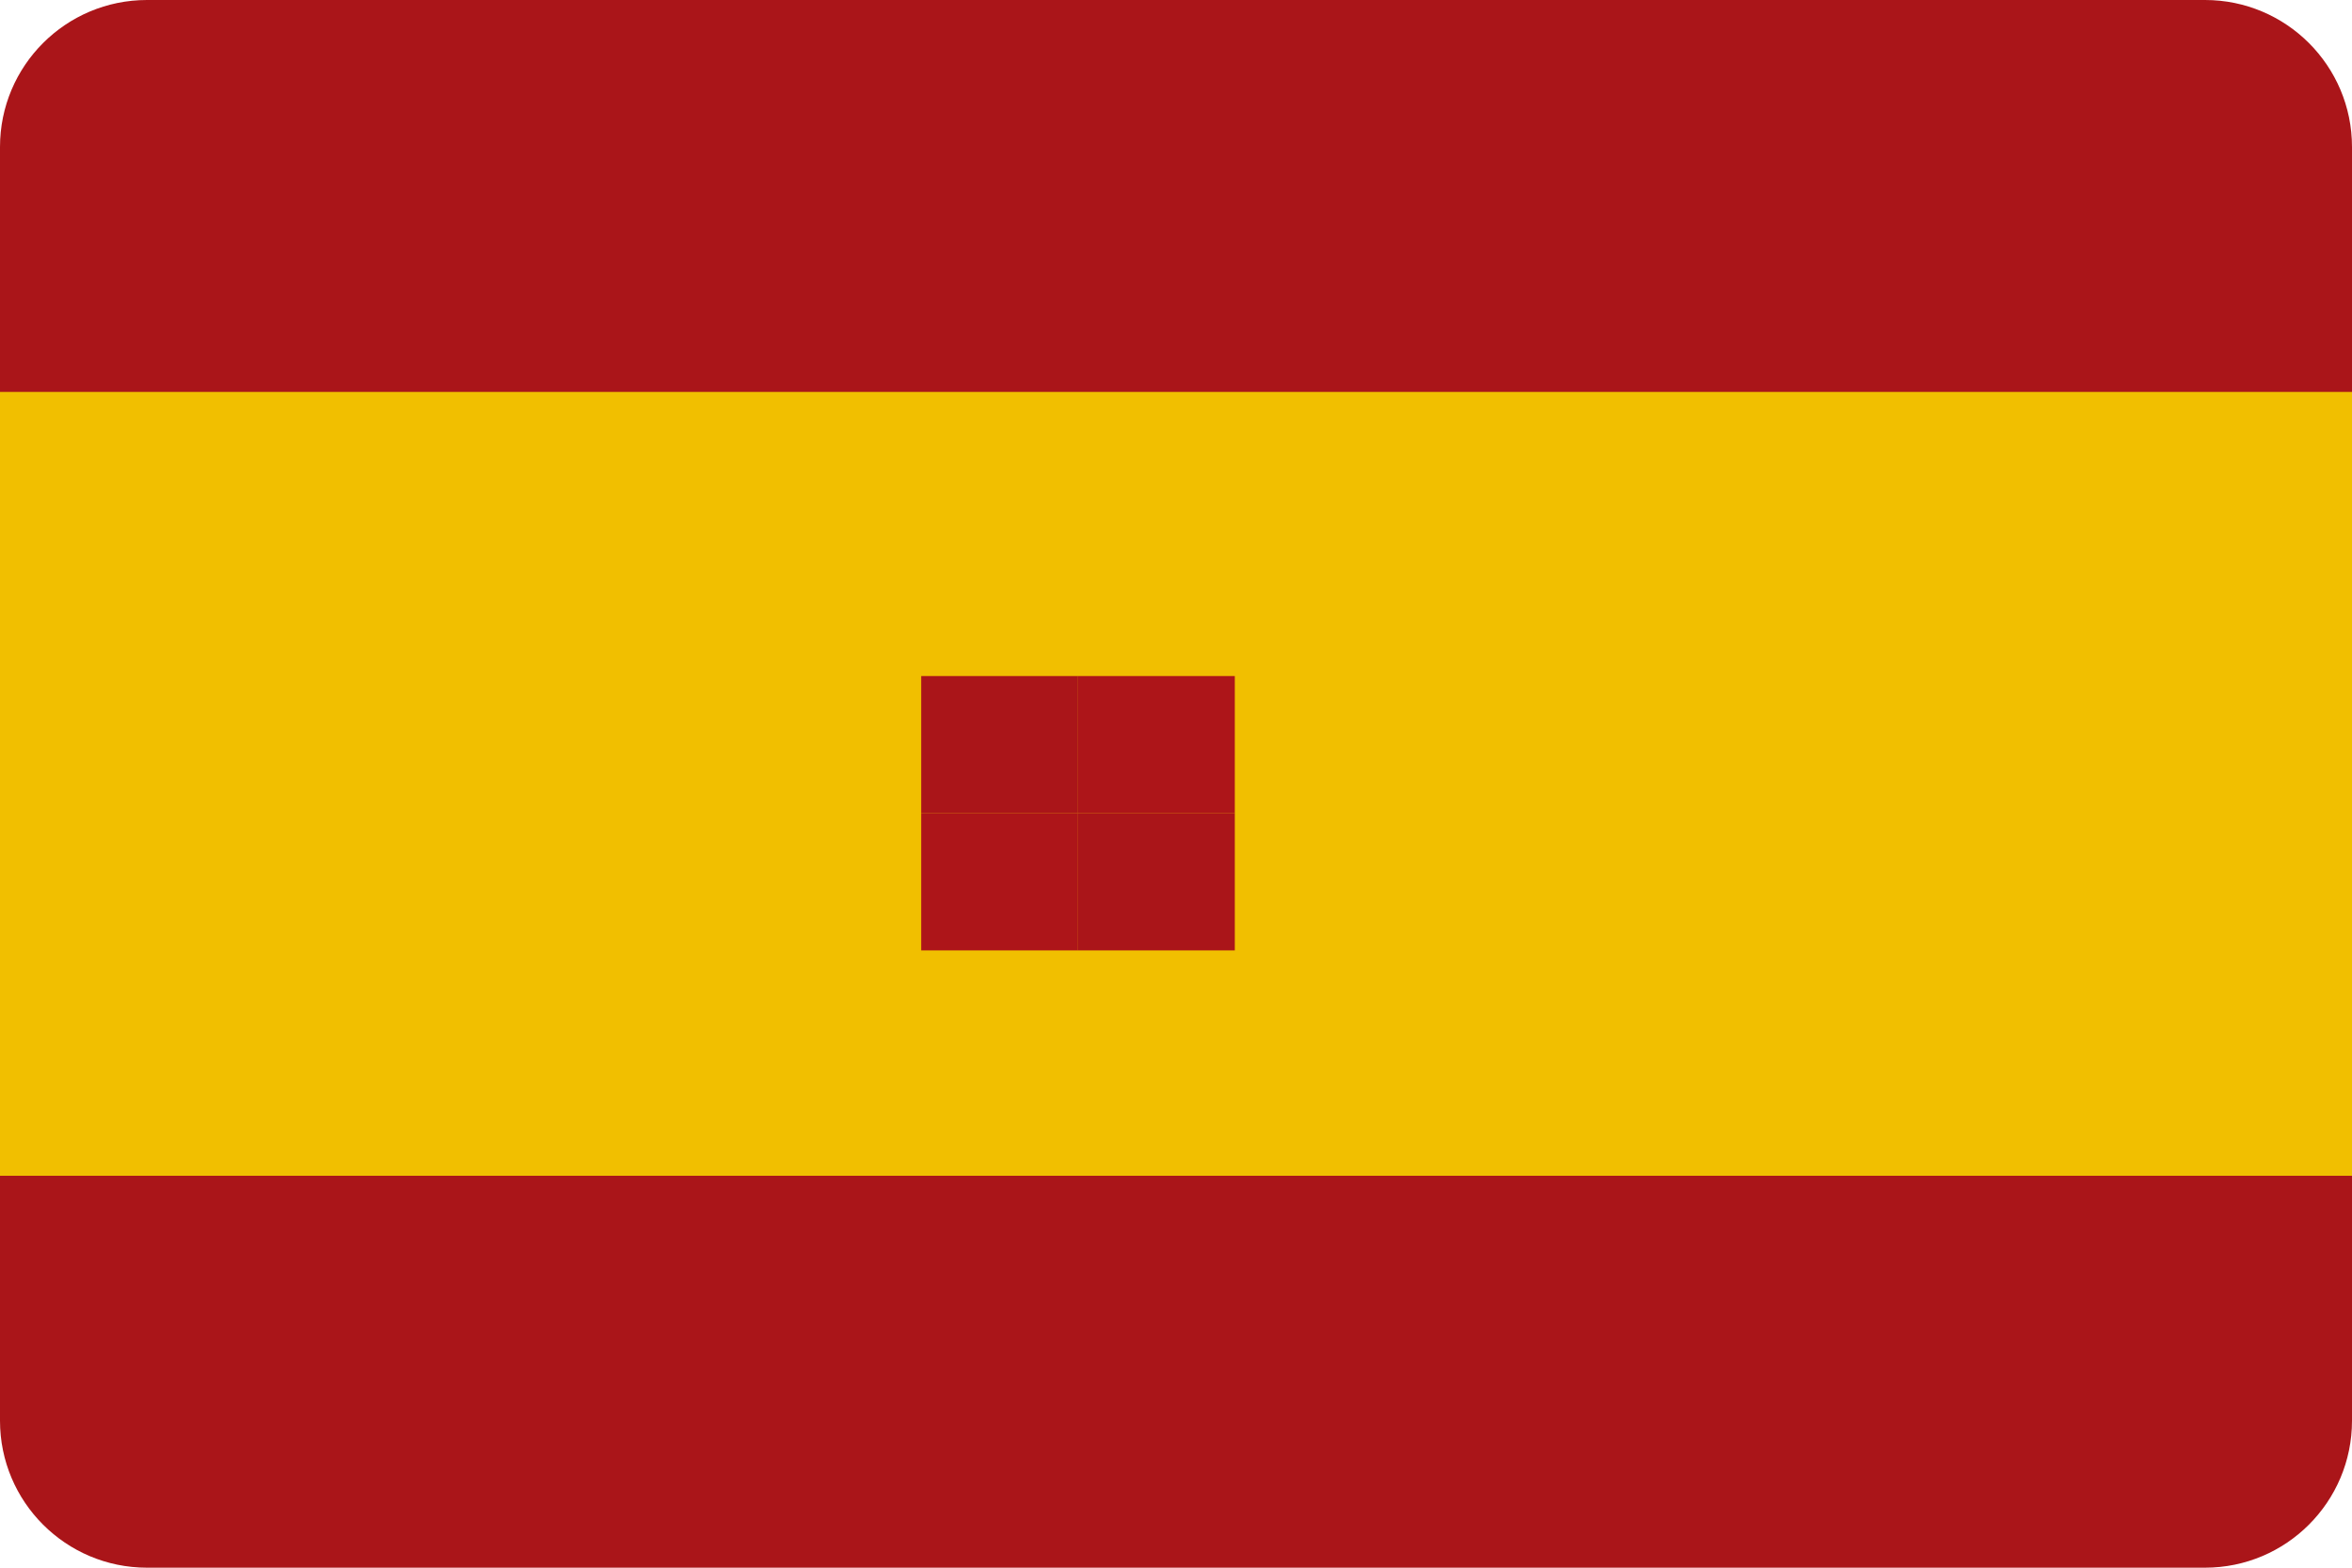
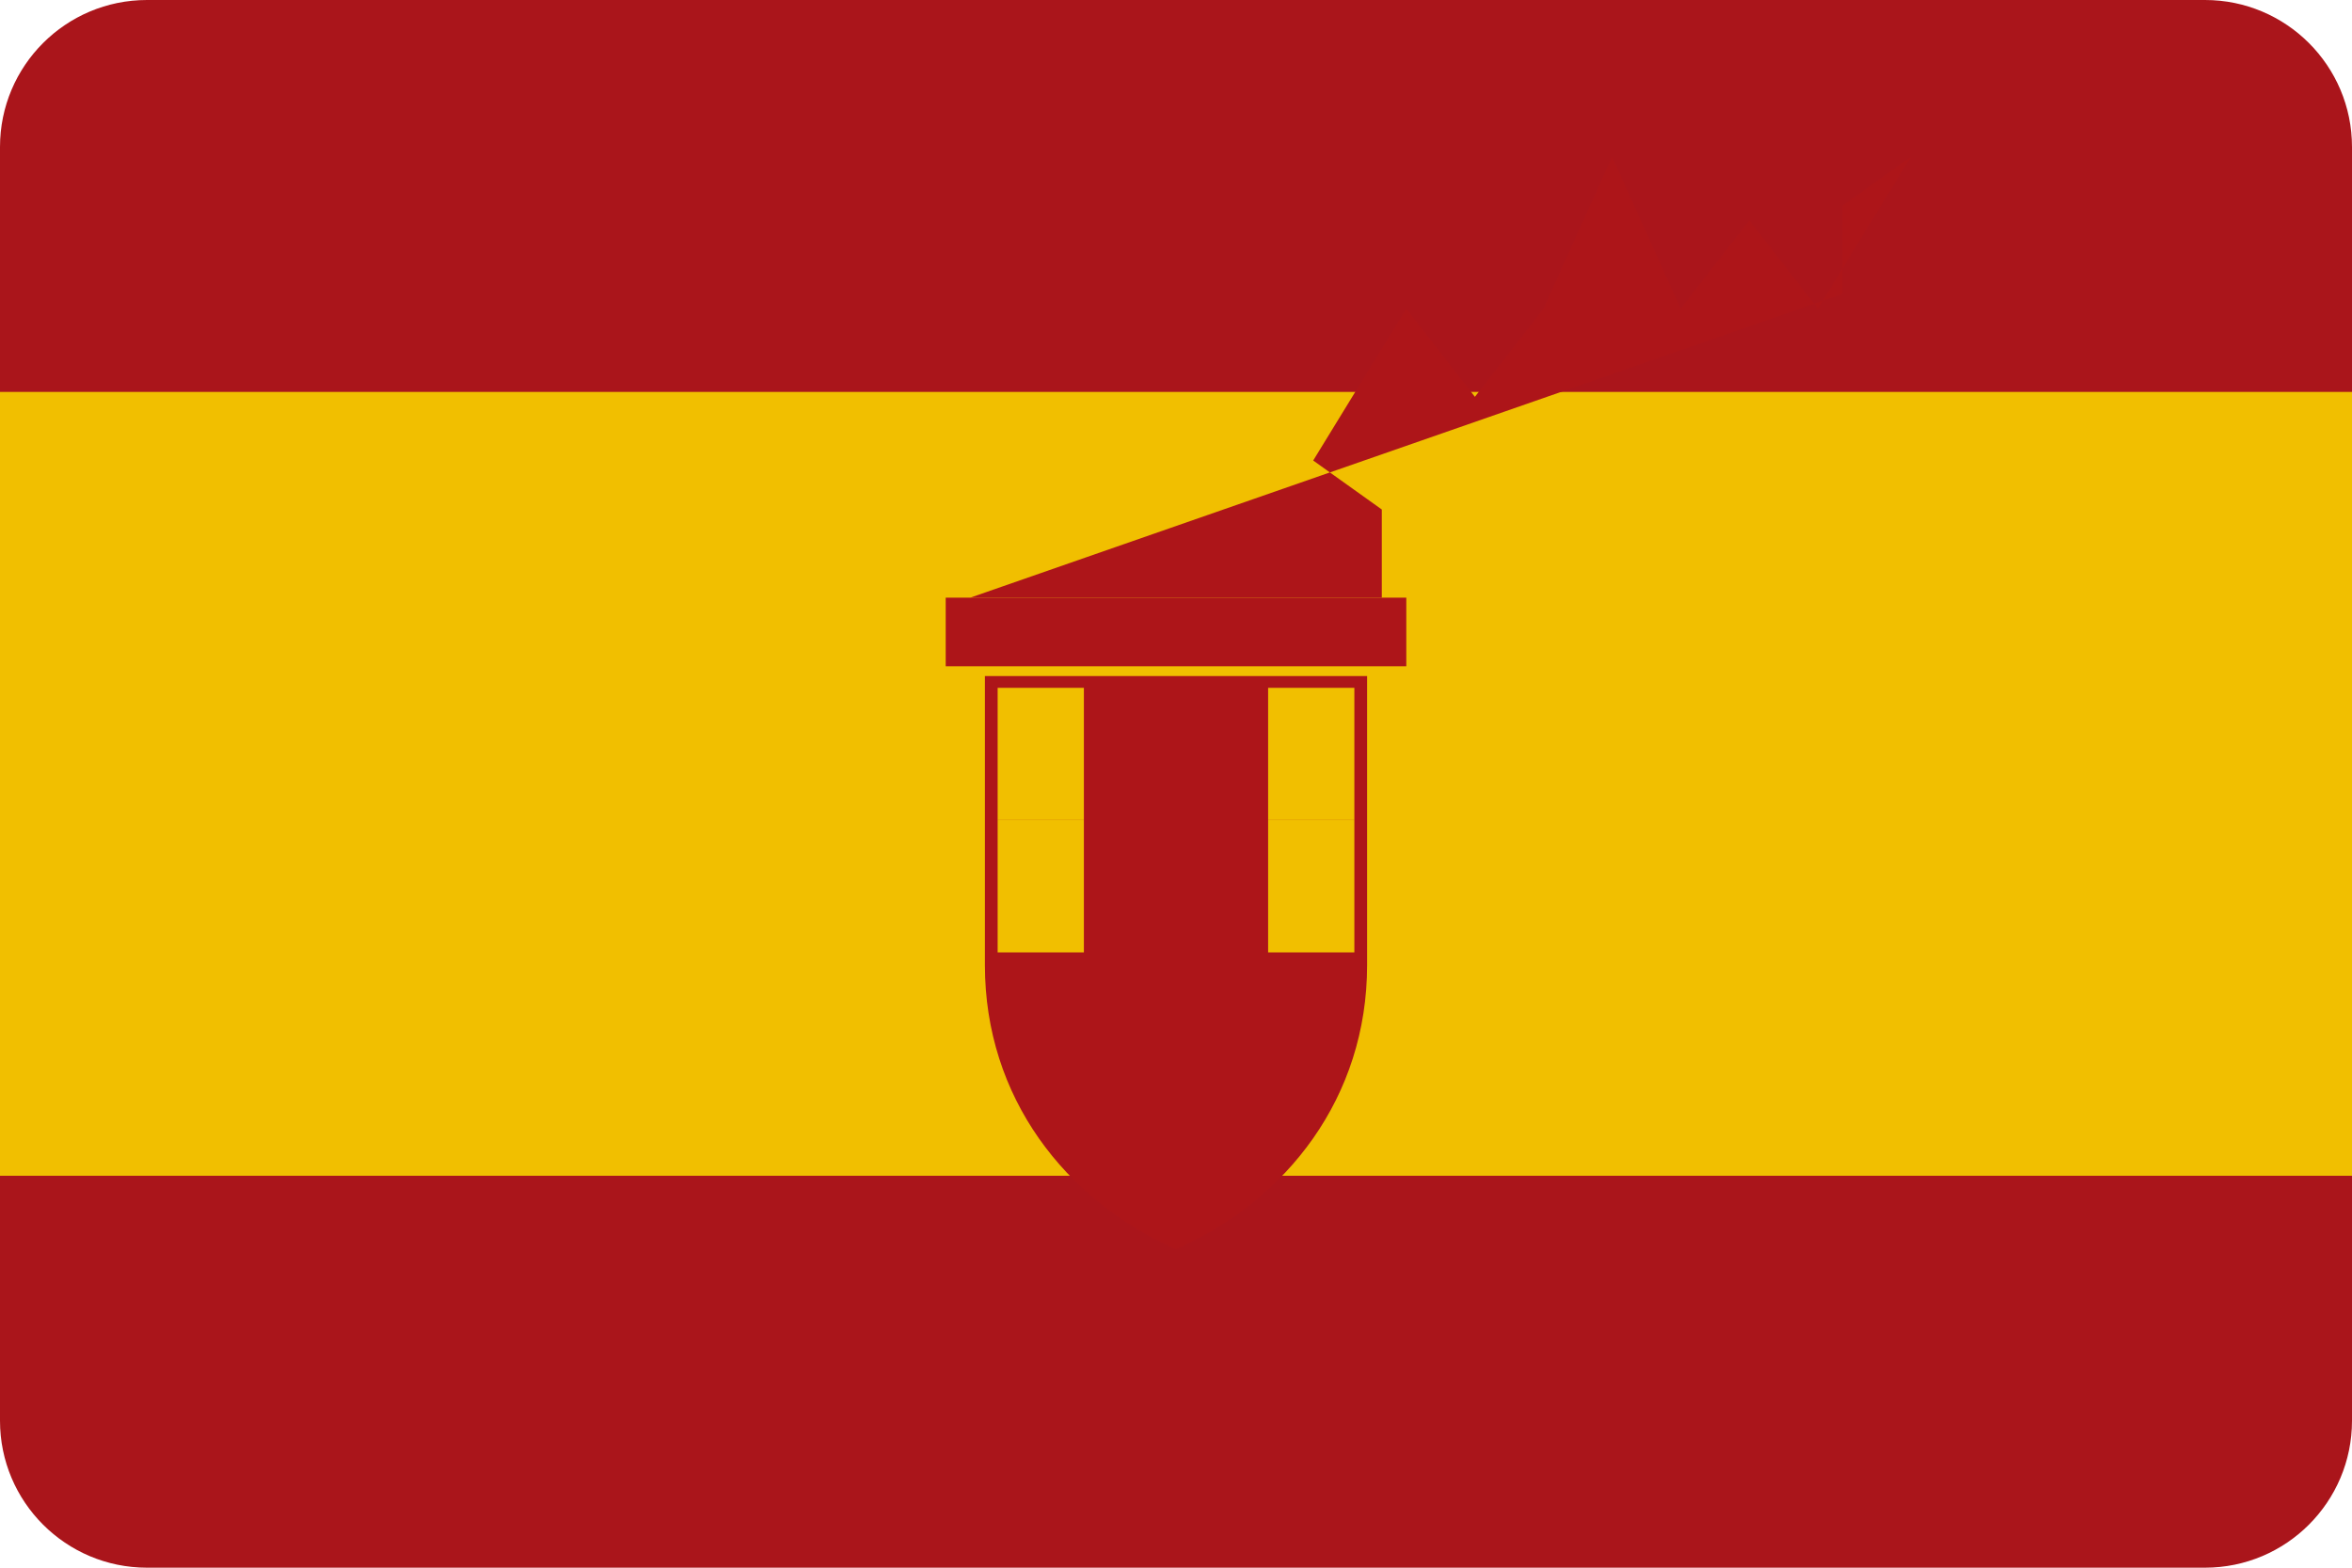
<svg xmlns="http://www.w3.org/2000/svg" viewBox="0 0 24 16" width="24" height="16" role="img" aria-label="Espana">
  <clipPath id="es-clip">
    <rect width="24" height="16" rx="1.5" />
  </clipPath>
  <g clip-path="url(#es-clip)">
-     <rect width="24" height="16" fill="#aa1519" />
+     <rect width="24" height="16" fill="#aa151b" />
    <rect y="4" width="24" height="8" fill="#f1bf00" />
-     <g transform="translate(9 0)">
-       <path d="M0.5 6.6h3.2v-1l-0.6-0.7 0.9-0.6 0.6 0.6 0.6-0.6 0.9 0.6-0.6 0.7v1z" fill="#f1bf00" />
-       <rect x="0.5" y="6.2" width="3.2" height="0.5" fill="#f1bf00" />
-       <rect x="0.4" y="6.9" width="1.6" height="1.4" fill="#aa1519" />
-       <rect x="2" y="6.9" width="1.6" height="1.4" fill="#ad1519" />
-       <rect x="0.4" y="8.3" width="1.6" height="1.4" fill="#ad1519" />
-       <rect x="2" y="8.3" width="1.6" height="1.4" fill="#aa1519" />
+     <g transform="translate(12 0)">
+       <path d="M-2.1 6.1h4.2v-0.9l-0.7-0.5 0.95-1.55 0.7 0.9 0.7-0.9 0.7-1.55 0.7 1.55 0.7-0.9 0.7 0.9 0.95-1.55-0.7 0.5v0.9z" fill="#ad1519" />
+       <rect x="-2.35" y="6.1" width="4.7" height="0.7" fill="#ad1519" />
+       <path d="M-1.95 6.9h3.9v2.95c0 1.35-0.82 2.4-1.95 2.9-1.13-0.5-1.95-1.55-1.95-2.9z" fill="#ad1519" />
+       <g fill="#f1bf00">
+         <rect x="-1.82" y="7.02" width="0.88" height="1.35" />
+         <rect x="0.94" y="7.02" width="0.88" height="1.35" />
+         <rect x="-1.82" y="8.37" width="0.88" height="1.35" />
+         <rect x="0.94" y="8.37" width="0.88" height="1.35" />
+       </g>
    </g>
  </g>
</svg>
